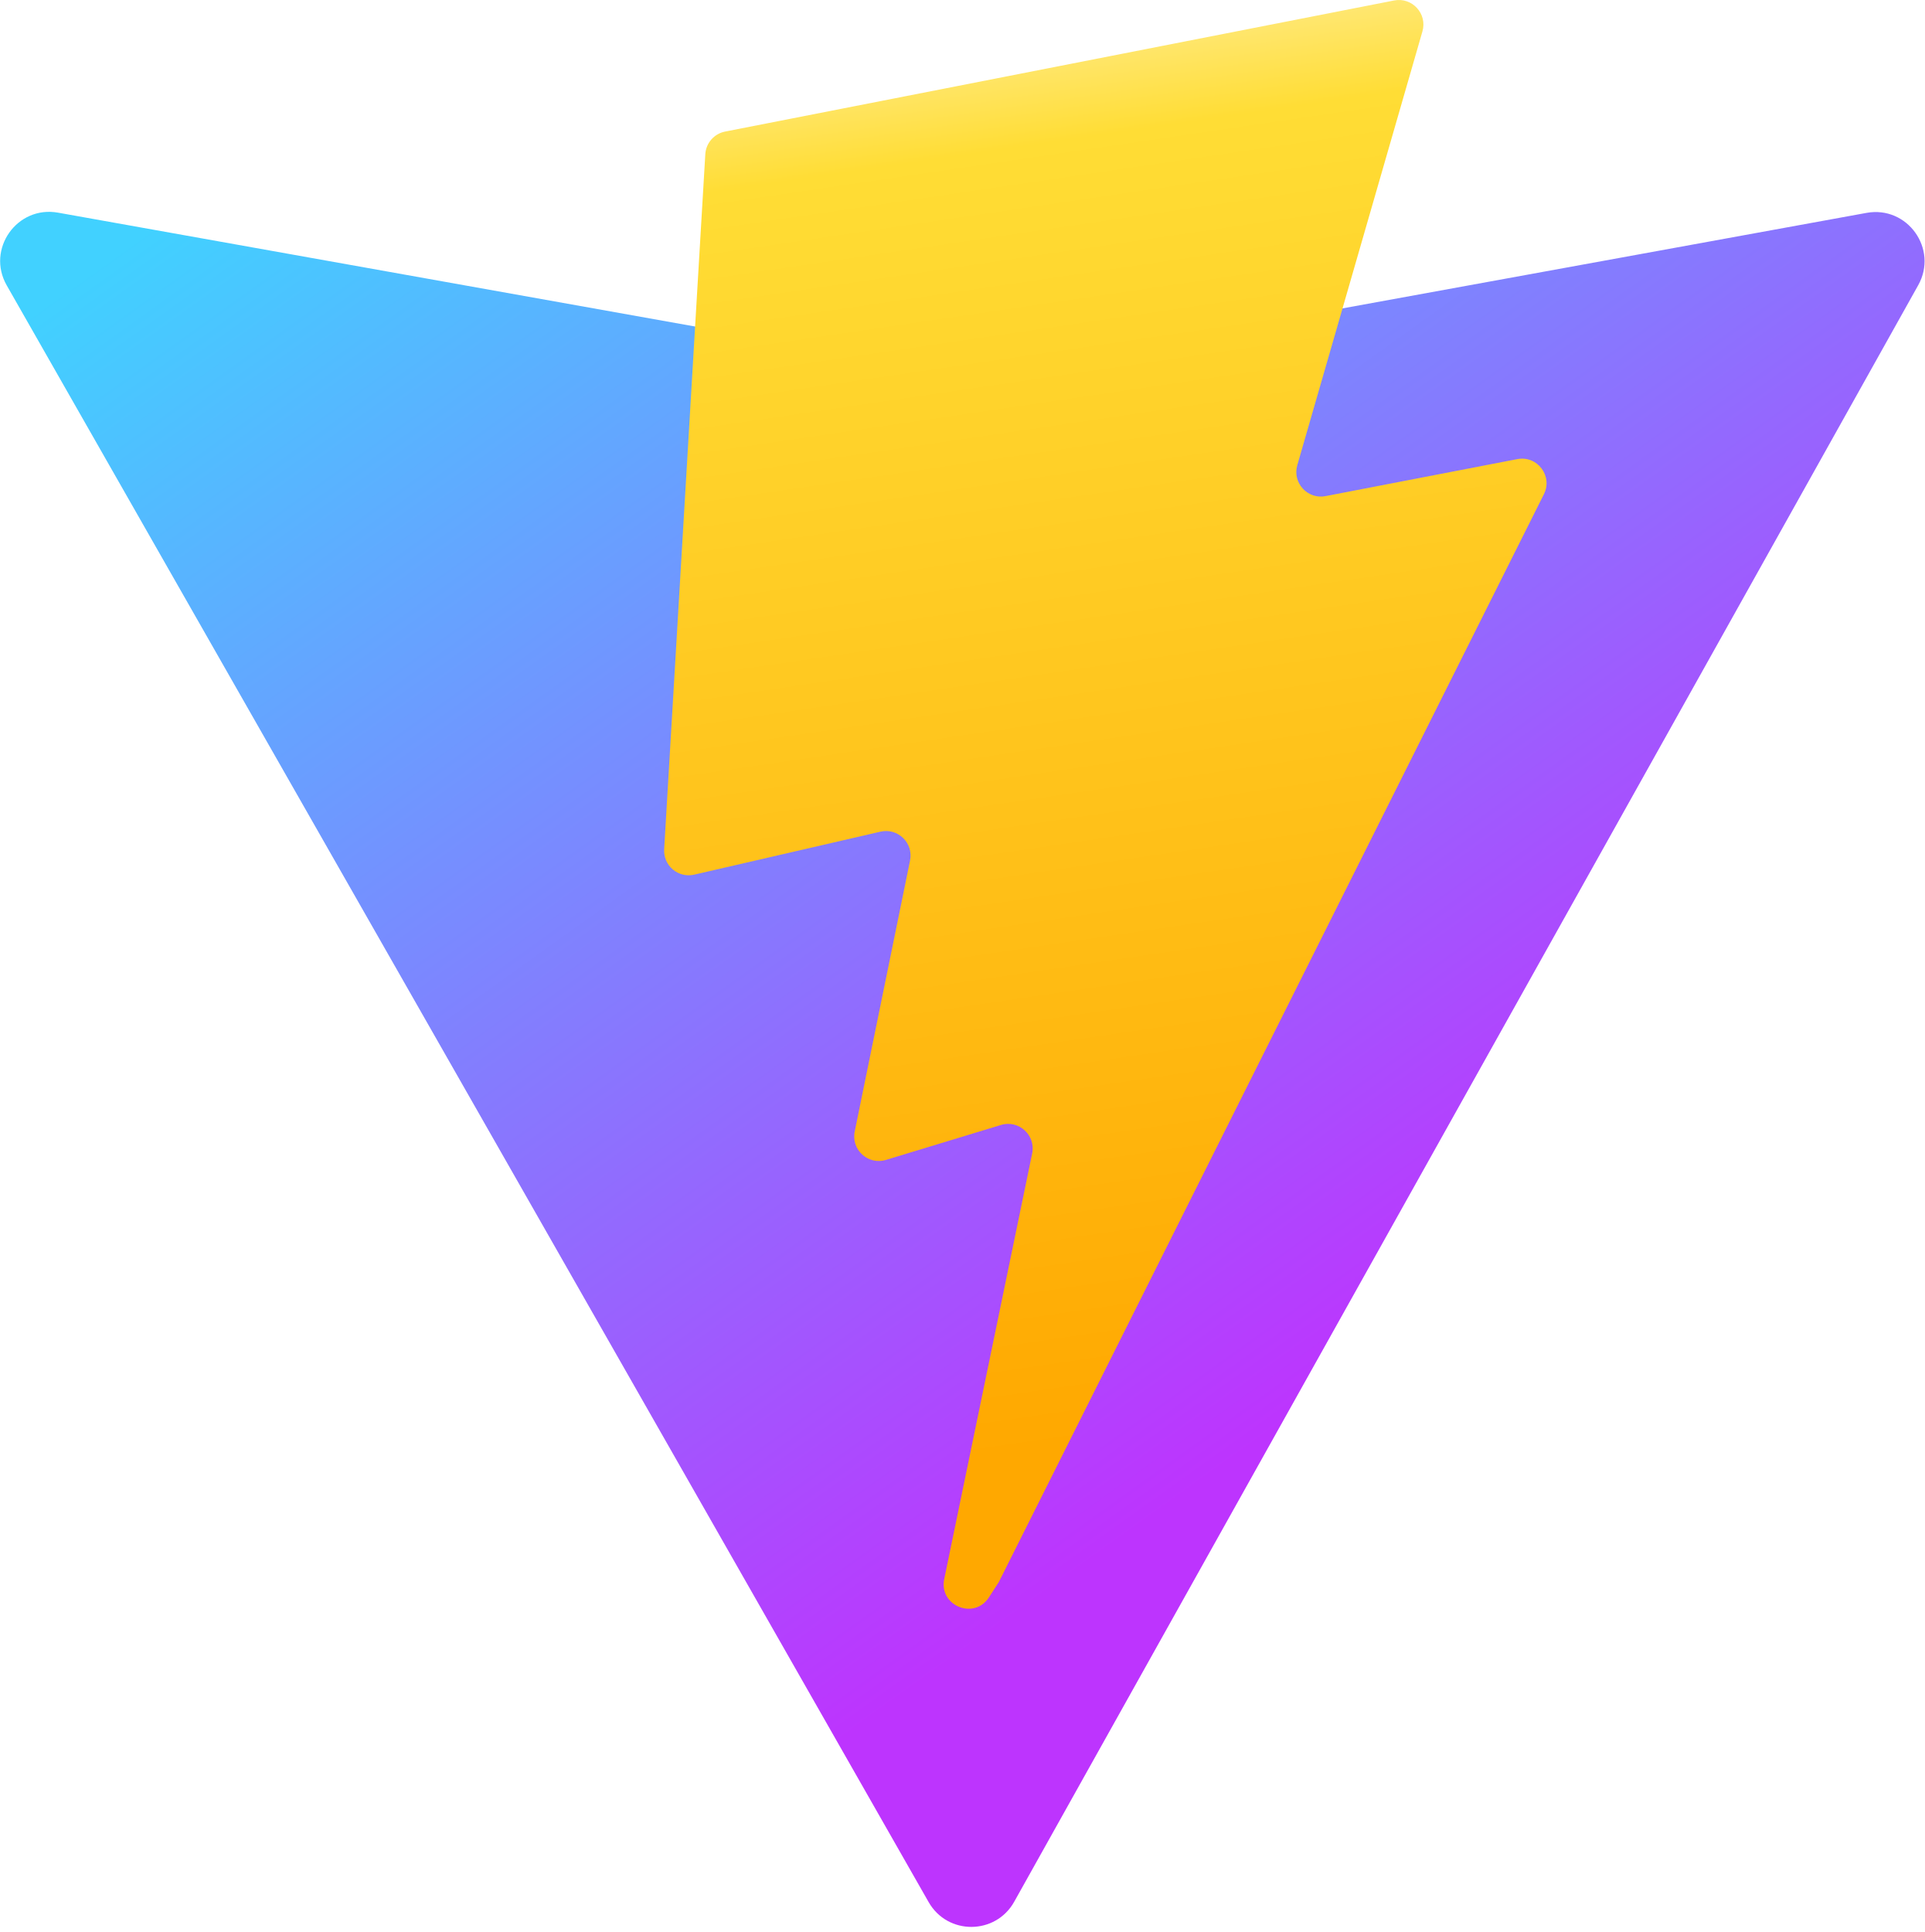
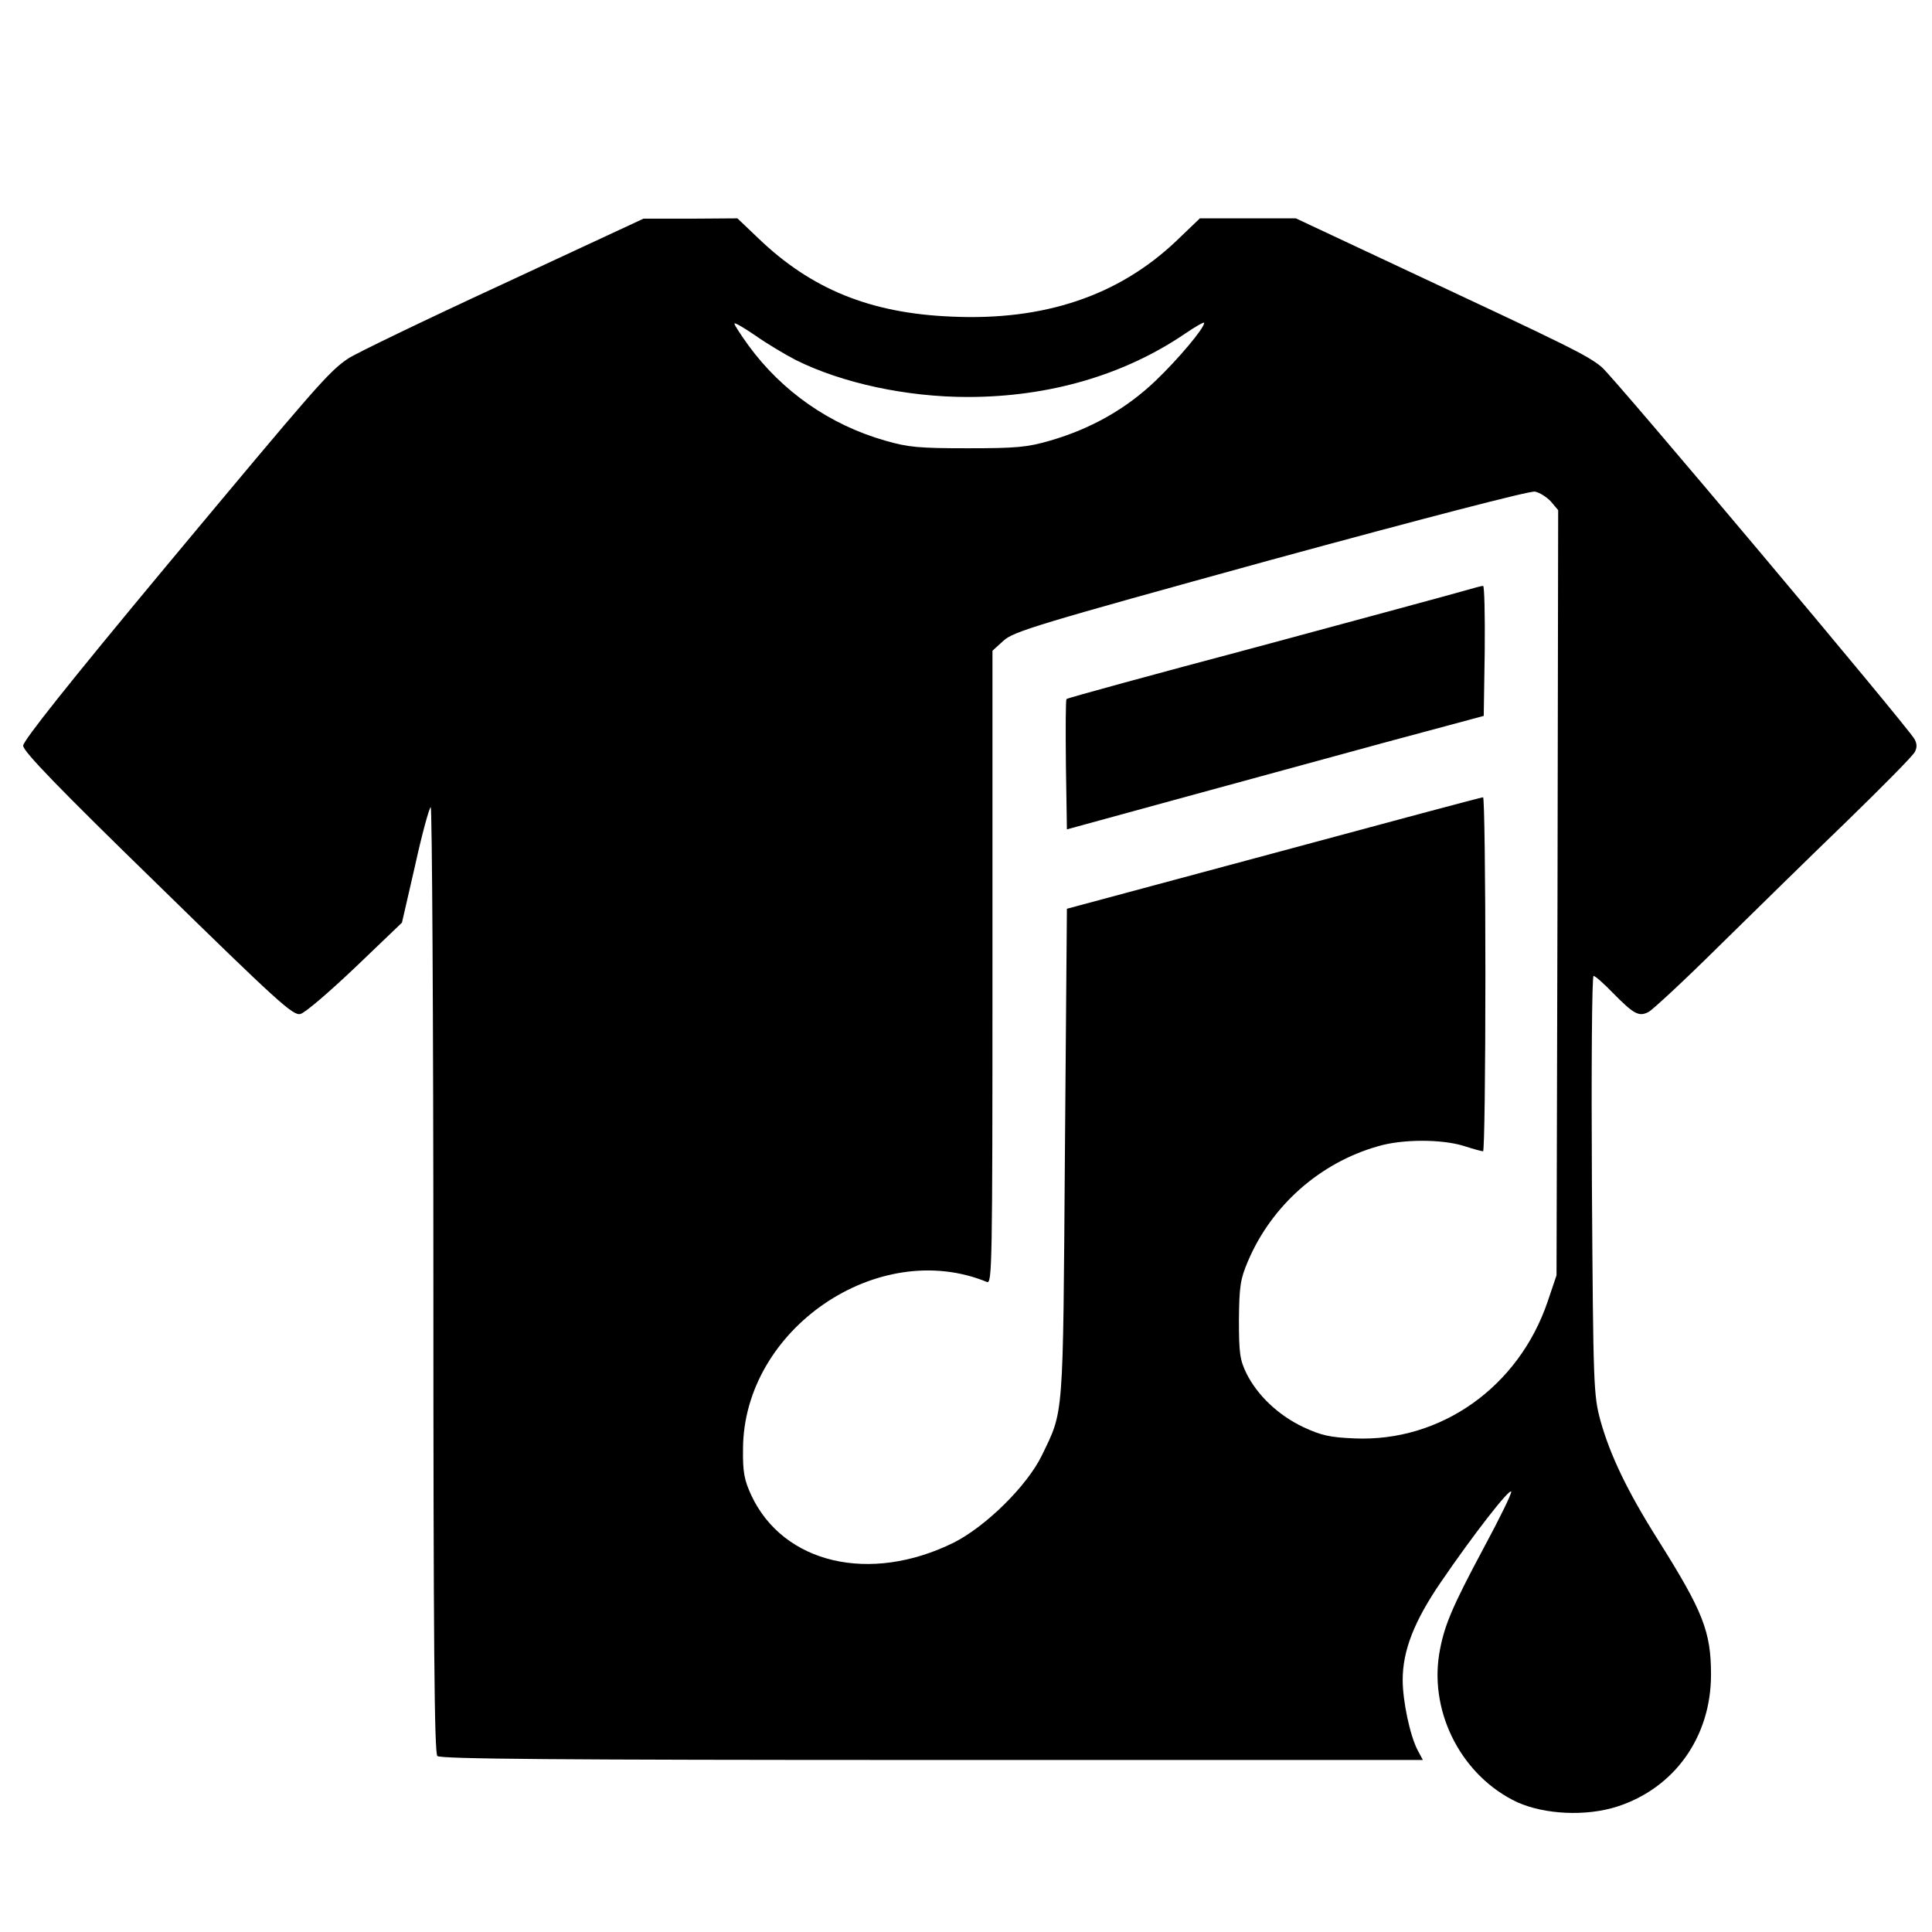
- <svg xmlns="http://www.w3.org/2000/svg" aria-hidden="true" role="img" class="iconify iconify--logos" width="31.88" height="32" preserveAspectRatio="xMidYMid meet" viewBox="0 0 256 257">
-   <defs>
-     <linearGradient id="IconifyId1813088fe1fbc01fb466" x1="-.828%" x2="57.636%" y1="7.652%" y2="78.411%">
-       <stop offset="0%" stop-color="#41D1FF" />
-       <stop offset="100%" stop-color="#BD34FE" />
-     </linearGradient>
-     <linearGradient id="IconifyId1813088fe1fbc01fb467" x1="43.376%" x2="50.316%" y1="2.242%" y2="89.03%">
-       <stop offset="0%" stop-color="#FFEA83" />
-       <stop offset="8.333%" stop-color="#FFDD35" />
-       <stop offset="100%" stop-color="#FFA800" />
-     </linearGradient>
-   </defs>
-   <path fill="url(#IconifyId1813088fe1fbc01fb466)" d="M255.153 37.938L134.897 252.976c-2.483 4.44-8.862 4.466-11.382.048L.875 37.958c-2.746-4.814 1.371-10.646 6.827-9.67l120.385 21.517a6.537 6.537 0 0 0 2.322-.004l117.867-21.483c5.438-.991 9.574 4.796 6.877 9.62Z" />
-   <path fill="url(#IconifyId1813088fe1fbc01fb467)" d="M185.432.063L96.44 17.501a3.268 3.268 0 0 0-2.634 3.014l-5.474 92.456a3.268 3.268 0 0 0 3.997 3.378l24.777-5.718c2.318-.535 4.413 1.507 3.936 3.838l-7.361 36.047c-.495 2.426 1.782 4.5 4.151 3.78l15.304-4.649c2.372-.72 4.652 1.36 4.15 3.788l-11.698 56.621c-.732 3.542 3.979 5.473 5.943 2.437l1.313-2.028l72.516-144.72c1.215-2.423-.88-5.186-3.54-4.672l-25.505 4.922c-2.396.462-4.435-1.77-3.759-4.114l16.646-57.705c.677-2.35-1.37-4.583-3.769-4.113Z" />
+ <svg xmlns="http://www.w3.org/2000/svg" version="1.0" width="584pt" height="584pt" viewBox="0 0 584 584" preserveAspectRatio="xMidYMid meet">
+   <g transform="translate(0,584) scale(0.1,-0.1)" fill="#000000" stroke="none">
+     <path d="M1517 4980 c-236 -109 -445 -210 -465 -224 -59 -40 -94 -81 -551 -629 -292 -351 -431 -526 -431 -541 0 -17 105 -126 407 -420 361 -353 409 -397 431 -391 14 3 88 67 166 141 l141 135 40 174 c21 96 43 175 47 175 4 0 8 -643 8 -1428 0 -1097 3 -1431 12 -1440 9 -9 355 -12 1495 -12 l1484 0 -16 30 c-23 44 -45 148 -45 212 0 89 35 178 115 295 99 145 209 286 213 274 2 -5 -35 -81 -82 -168 -99 -185 -122 -240 -136 -325 -28 -181 72 -369 237 -446 83 -37 207 -43 301 -13 174 56 284 211 284 399 0 130 -24 191 -160 407 -94 149 -145 257 -174 360 -21 78 -22 99 -26 713 -2 352 0 632 5 632 5 0 31 -23 58 -51 64 -65 79 -73 108 -58 12 6 108 95 212 198 105 103 278 273 387 378 108 105 201 199 206 210 7 13 7 25 -1 39 -22 39 -908 1093 -945 1124 -41 35 -103 65 -586 291 l-339 159 -145 0 -145 0 -72 -69 c-174 -165 -399 -241 -679 -228 -245 10 -424 83 -584 237 l-63 60 -142 -1 -142 0 -428 -199z m888 -228 c140 -70 335 -112 520 -112 246 0 473 66 658 192 31 21 57 36 57 32 0 -16 -77 -108 -147 -175 -89 -85 -195 -145 -319 -181 -69 -20 -101 -23 -249 -23 -148 0 -180 3 -249 23 -168 48 -312 149 -413 287 -23 32 -43 62 -43 67 0 4 28 -12 63 -36 34 -24 89 -57 122 -74z m2283 -428 l22 -26 -2 -1156 -3 -1157 -27 -80 c-88 -258 -323 -424 -583 -413 -75 3 -101 9 -155 34 -76 36 -139 96 -172 162 -20 41 -23 61 -23 162 1 101 4 123 27 177 71 168 217 298 393 348 73 22 193 22 260 1 28 -9 53 -16 58 -16 4 0 7 241 7 535 0 294 -3 535 -7 535 -5 0 -289 -76 -633 -169 l-625 -168 -6 -739 c-6 -814 -3 -775 -70 -914 -45 -92 -169 -214 -266 -263 -253 -125 -515 -64 -612 143 -21 46 -26 69 -25 140 1 362 408 640 737 505 16 -7 17 42 17 950 l0 958 33 30 c30 28 99 49 807 244 462 126 785 210 800 207 14 -3 35 -16 48 -30z" />
+     <path d="M4425 4054 c-27 -8 -308 -84 -623 -169 -316 -84 -576 -155 -578 -158 -3 -2 -3 -92 -2 -199 l3 -195 325 89 c179 49 462 126 630 172 l305 82 3 197 c1 108 -1 197 -5 196 -5 0 -30 -7 -58 -15z" />
+   </g>
</svg>
